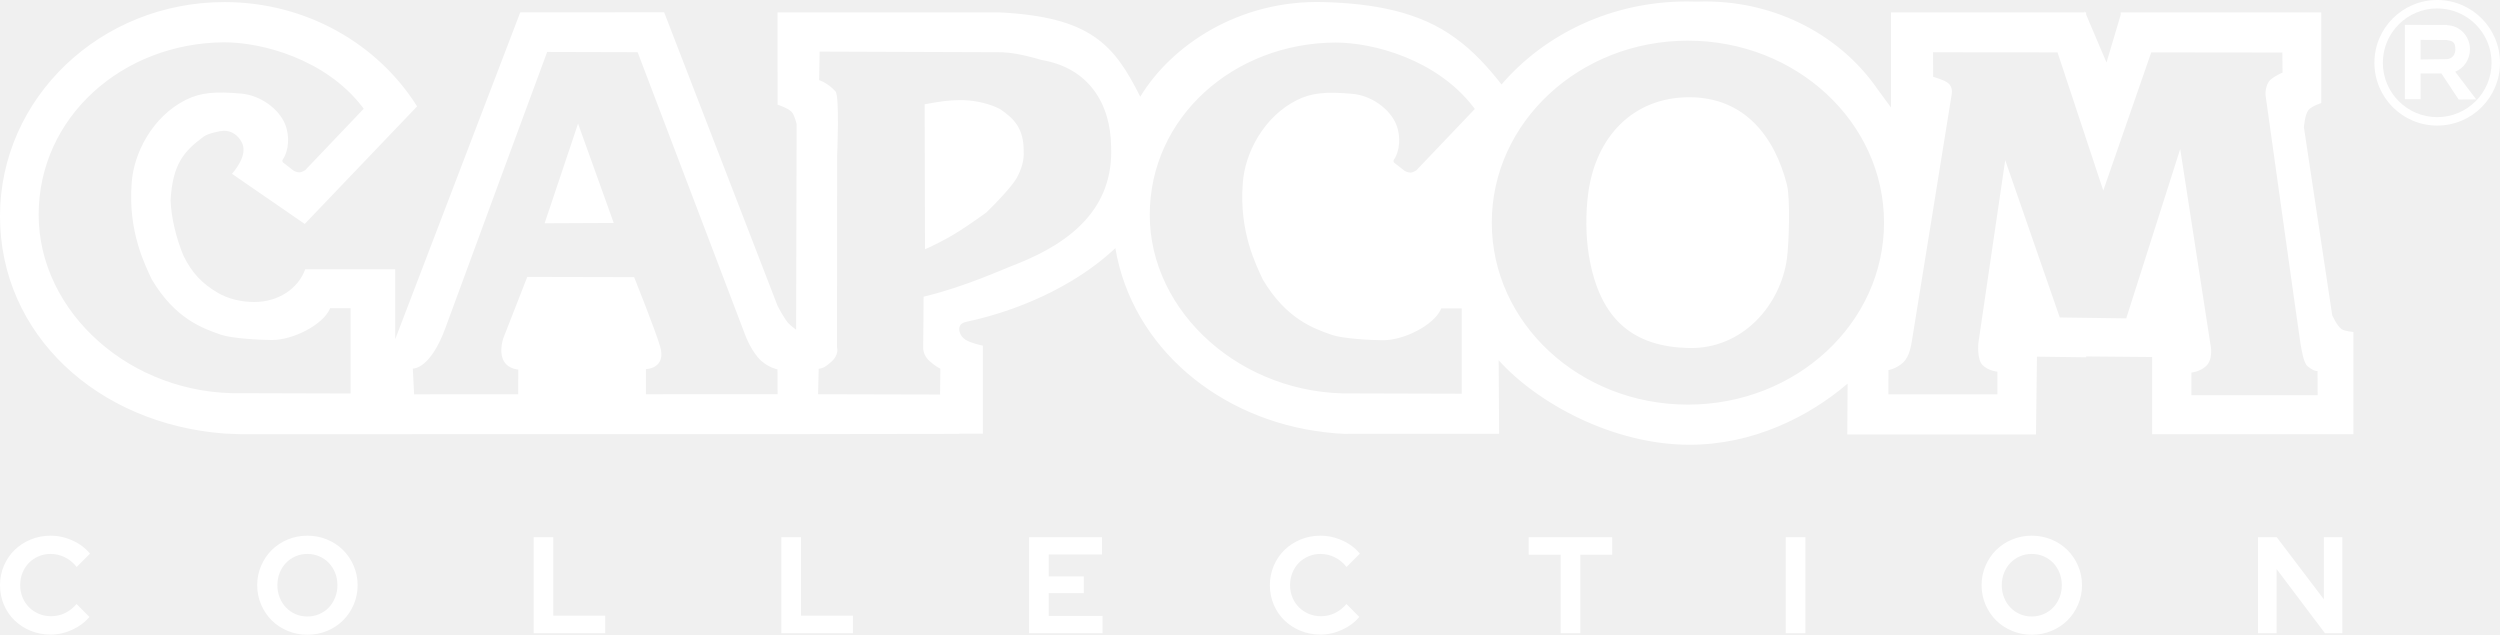
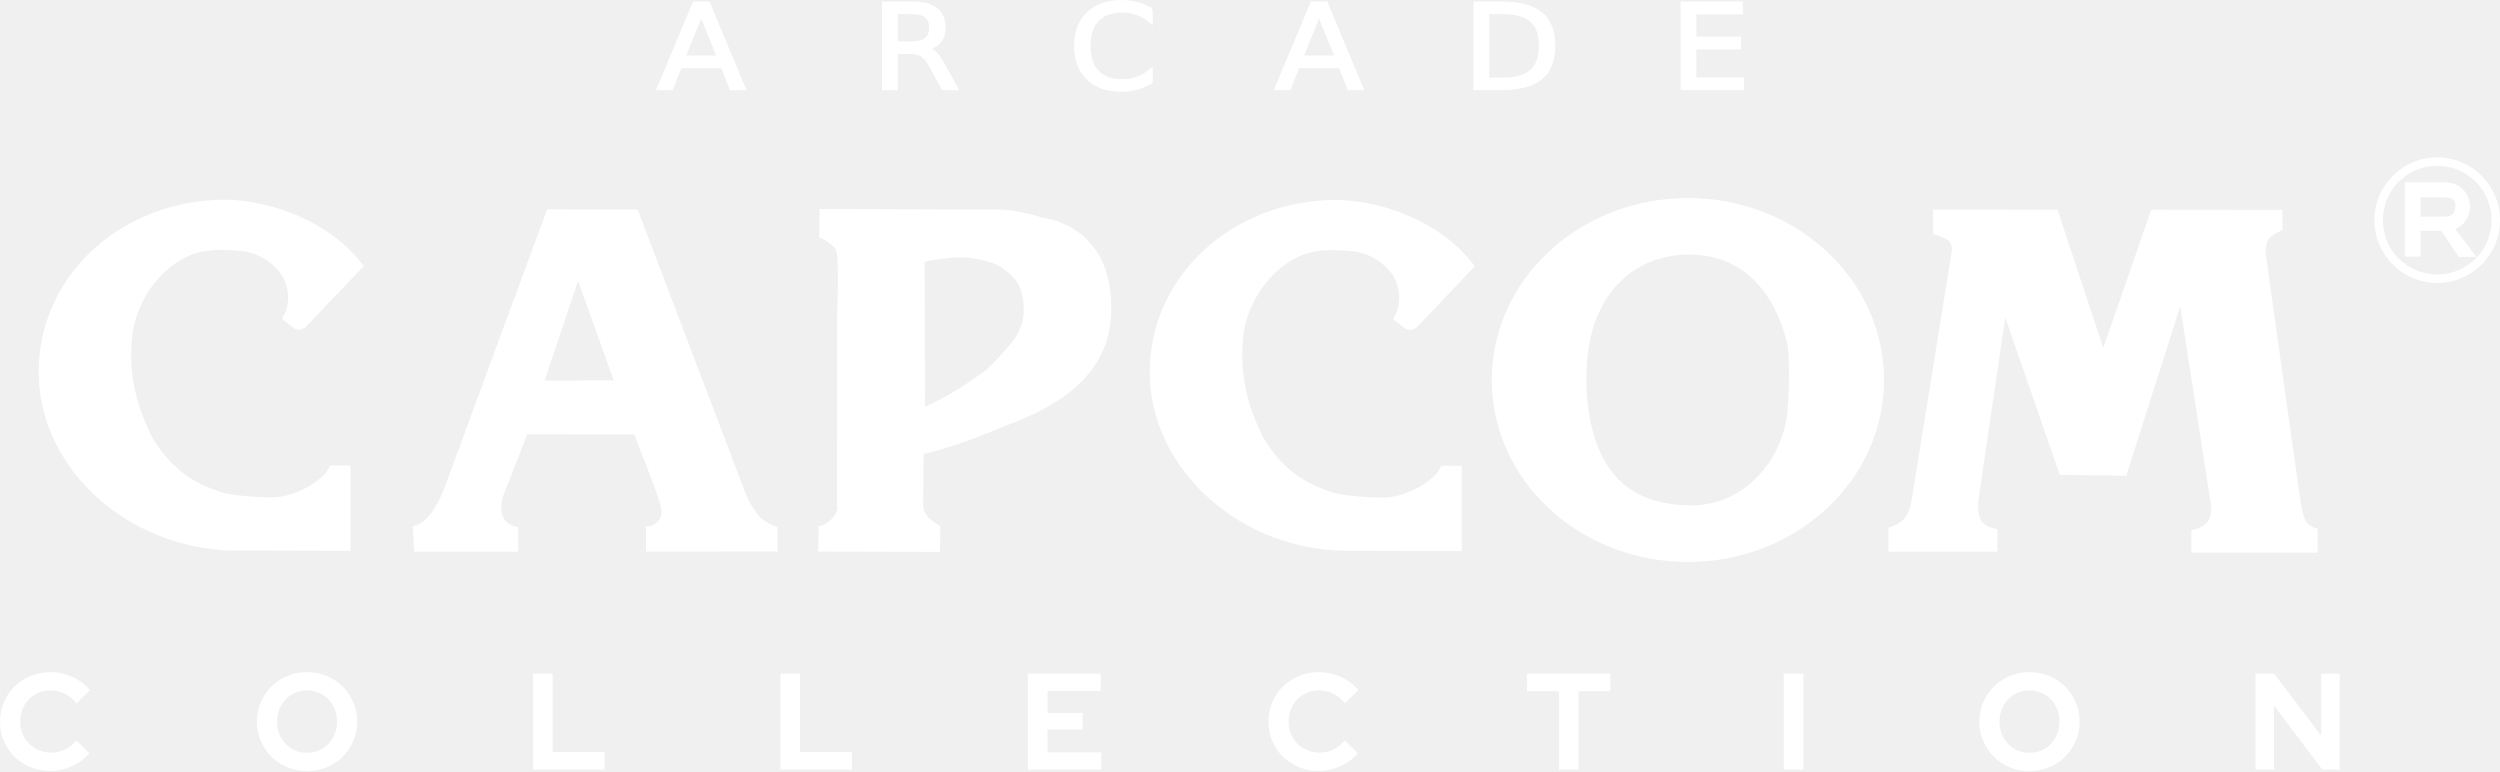
- <svg xmlns="http://www.w3.org/2000/svg" width="490.171" height="124.452" viewBox="0 0 490.171 124.452" version="1.1" id="svg58">
-   <defs id="defs62" />
-   <g id="Page-1" style="fill:none;fill-rule:evenodd;stroke:none;stroke-width:1" transform="matrix(1.142418,0,0,1.142418,0,-0.07170459)">
-     <g id="syslogo" style="fill:#ffffff;fill-rule:nonzero">
-       <g id="Capcom_logo">
-         <path d="m 292.645,0.314 c 12.459,0 23.4,6.028 29.633,15.114 v 0 l 2.269,3.09 V 2.185 h 33.225 l 0.007,-0.22 0.094,0.22 h 0.164 V 2.573 L 361.53,10.793 363.959,2.627 V 2.185 h 34.432 v 15.561 c 0,0 -1.691,0.552 -2.206,1.214 -0.627,0.805 -0.772,2.962 -0.772,2.962 v 0 l 4.855,32.24 c 0,0 0.808,1.828 1.588,2.373 0.577,0.403 2.052,0.497 2.052,0.497 v 0 17.548 H 369.366 V 61.337 l -11.329,-0.099 v 0.147 l -8.443,-0.11 -0.166,13.354 h -32.386 l 0.055,-8.729 c -6.776,5.803 -16.389,10.496 -27.106,10.496 -13.117,0 -26.111,-7.097 -32.781,-14.501 v 0 l 0.078,12.621 -25.661,5.15e-4 c -0.091,0.003 -0.602,0.021 -0.87,0.012 -1.108,-0.039 -2.128,-0.142 -3.312,-0.278 -18.134,-2.08 -33.134,-14.534 -36.023,-31.602 -4.317,4.086 -10.398,7.784 -17.625,10.383 -2.708,0.974 -5.414,1.733 -8.068,2.289 -0.175,0.037 -0.639,0.205 -0.838,0.451 -0.202,0.252 -0.28,0.547 -0.263,0.932 0,0 0.088,0.998 1.019,1.632 0.886,0.603 3.039,1.053 3.039,1.053 v 0 15.098 h -4.019 v 0.041 l -25.695,0.036 v 0.005 H 70.628 v 0.014 H 41.273 l -2.759,-0.111 C 16.691,72.814 0,57.465 0,37.169 0,16.873 17.243,0.42 38.514,0.42 c 14.05,0 26.343,7.178 33.07,17.9 v 0 L 52.301,38.497 39.815,29.896 c 1.28,-1.508 2.574,-3.628 1.69,-5.379 -0.608,-1.203 -1.73,-2.02 -3.076,-2.013 -0.612,0.003 -2.734,0.453 -3.493,1.016 -3.426,2.54 -5.297,4.736 -5.659,10.895 0.105,3.114 1.013,6.634 2.199,9.509 1.508,3.107 3.339,4.855 5.789,6.327 1.88,1.13 4.201,1.642 6.371,1.642 4.118,0 7.532,-2.265 8.749,-5.618 v 0 H 67.828 V 58.283 L 89.287,2.185 113.982,2.168 133.459,52.571 c 0,0 1.046,2.032 1.784,2.892 0.396,0.462 1.391,1.183 1.391,1.183 v 0 l 0.089,-35.265 c 0,0 -0.34,-1.545 -0.85,-2.105 -0.611,-0.671 -2.419,-1.248 -2.419,-1.248 v 0 l -0.009,-15.843 h 38.013 c 15.687,0.78 19.731,5.477 24.24,14.472 5.337,-8.801 16.926,-16.63 31.417,-16.239 8.559,0.23 16.568,1.634 22.745,6.245 2.943,2.093 5.637,5.066 7.841,7.896 7.465,-8.684 18.946,-14.245 31.822,-14.245 0.538,0 1.073,0.01 1.605,0.029 0.503,-0.02 1.008,-0.029 1.516,-0.029 z M 289.688,7.042 c -18.589,0 -33.659,13.982 -33.659,31.231 0,17.248 15.07,31.231 33.659,31.231 18.589,0 33.659,-13.982 33.659,-31.231 0,-17.248 -15.07,-31.231 -33.659,-31.231 z m 42.072,1.992 0.019,4.213 0.011,0.003 c 0.154,0.042 1.864,0.519 2.562,1.071 0.836,0.661 0.625,1.835 0.625,1.835 0,0 -6.682,41.524 -6.827,42.294 -0.156,0.829 -0.377,2.766 -1.543,3.843 -1.159,1.071 -2.496,1.287 -2.496,1.287 v 0 l -0.019,4.155 h 18.709 v -3.882 c -0.126,-0.011 -1.565,-0.16 -2.537,-1.132 -1.014,-1.014 -0.722,-3.802 -0.722,-3.802 v 0 l 4.604,-31.371 9.364,26.999 11.406,0.157 9.265,-29.075 5.171,33.444 c 0.038,0.161 0.58,2.556 -0.722,3.805 -1.035,0.993 -2.535,1.132 -2.535,1.132 v 0 3.882 h 21.673 l -0.019,-4.155 c -0.046,0.013 -0.541,0.121 -1.716,-0.821 -0.724,-0.58 -1.073,-3.169 -1.229,-3.998 -0.145,-0.771 -5.984,-42.553 -5.984,-42.553 0,0 -0.102,-1.725 0.845,-2.607 0.682,-0.636 2.079,-1.238 2.079,-1.238 v 0 L 391.711,9.079 369.209,9.053 360.975,32.771 353.122,9.053 Z m -191.088,-0.116 -0.087,4.903 c 0.106,0.032 1.487,0.468 2.81,1.936 0.729,0.808 0.278,11.068 0.278,11.068 v 0 l -0.024,32.843 c 0.03,0.089 0.414,1.339 -1.103,2.595 -0.593,0.491 -1.118,1.011 -2.035,1.091 v 0 l -0.109,4.369 20.937,0.051 0.051,-4.444 -0.02,-0.008 c -0.125,-0.054 -0.831,-0.384 -1.882,-1.331 -0.656,-0.591 -1.06,-1.442 -1.05,-2.291 0.018,-2.967 0.087,-5.818 0.072,-8.715 7.334,-1.766 13.665,-4.762 16.133,-5.671 9.277,-3.702 16.475,-9.579 16.054,-20.063 -0.08,-7.428 -3.847,-13.516 -11.918,-14.892 -3.679,-1.063 -5.368,-1.249 -6.82,-1.33 v 0 z M 93.907,8.98 c 0,0 -14.781,39.996 -17.43,47.279 -2.564,7.052 -5.438,7.07 -5.618,7.064 l -0.009,-4.18e-4 0.22,4.413 17.864,-0.005 0.014,-4.239 c -0.114,-0.008 -1.188,-0.097 -1.987,-0.83 -1.63,-1.496 -0.599,-4.507 -0.599,-4.507 v 0 l 4.13,-10.566 18.344,0.039 c 0.127,0.317 3.591,8.981 4.452,11.875 1.143,3.845 -2.426,3.913 -2.426,3.913 v 0 4.309 l 22.591,-0.012 -0.015,-4.261 c -0.108,-0.018 -1.403,-0.255 -2.776,-1.453 -1.623,-1.416 -2.728,-4.336 -2.728,-4.336 v 0 L 109.434,9.021 Z M 229.182,7.364 C 211.647,7.474 197.327,20.247 197.327,36.955 c 0,16.708 15.809,31.06 34.945,30.628 v 0 l 18.595,0.052 V 52.996 h -3.512 l -0.08,0.184 c -1.252,2.695 -6.261,5.276 -9.914,5.276 -1.969,0 -6.926,-0.268 -8.76,-0.91 -3.238,-1.134 -7.857,-2.762 -11.874,-9.513 -1.076,-2.367 -4.107,-8.134 -3.43,-16.546 0.328,-5.07 3.549,-11.4 9.328,-14.266 2.52,-1.25 5.057,-1.455 9.511,-1.051 3.198,0.29 6.375,2.539 7.485,5.237 0.858,2.087 0.611,4.63 -0.399,6.079 -0.072,0.103 -0.074,0.195 -0.059,0.294 0.011,0.075 0.109,0.2 0.109,0.2 v 0 l 1.76,1.375 0.009,0.006 c 0.069,0.046 0.537,0.341 1.078,0.327 0.34,-0.009 0.948,-0.378 0.948,-0.378 v 0 L 253.118,18.762 252.809,18.354 C 246.543,10.278 235.751,7.364 229.182,7.364 Z M 38.488,7.325 C 20.954,7.435 6.633,20.208 6.633,36.916 c 0,16.708 15.809,31.06 34.945,30.628 v 0 l 18.595,0.052 V 52.957 h -3.512 l -0.08,0.184 c -1.252,2.695 -6.261,5.276 -9.914,5.276 -1.969,0 -6.926,-0.268 -8.76,-0.91 -3.238,-1.134 -7.857,-2.762 -11.874,-9.513 -1.076,-2.367 -4.107,-8.134 -3.43,-16.546 0.328,-5.07 3.549,-11.4 9.328,-14.266 2.52,-1.25 5.057,-1.455 9.511,-1.051 3.198,0.29 6.375,2.539 7.485,5.237 0.858,2.087 0.611,4.63 -0.399,6.079 -0.072,0.103 -0.074,0.195 -0.059,0.294 0.011,0.075 0.109,0.2 0.109,0.2 v 0 l 1.76,1.375 0.009,0.006 c 0.069,0.046 0.537,0.341 1.078,0.327 0.34,-0.009 0.948,-0.378 0.948,-0.378 v 0 L 62.425,18.723 62.115,18.314 C 55.849,10.239 45.057,7.325 38.488,7.325 Z M 289.907,16.751 c 9.569,0 14.697,6.848 16.776,15.01 0.595,2.336 0.354,10.105 -7.7e-4,12.692 -1.081,7.888 -7.529,15.575 -16.884,15.339 -9.117,-0.231 -15.215,-4.475 -17.105,-15.89 -0.553,-3.339 -0.562,-7.351 -0.112,-10.705 1.306,-9.727 7.757,-16.445 17.326,-16.445 z m -124.862,0.492 0.436,0.011 c 2.05,0.084 4.311,0.593 6.102,1.496 2.552,1.694 4.105,3.45 4.105,7.163 0.105,1.746 -0.396,3.246 -1.236,4.773 -0.874,1.459 -3.519,4.261 -5.189,5.863 -4.882,3.49 -6.629,4.514 -10.508,6.299 v 0 l -0.062,-24.882 0.682,-0.127 c 1.799,-0.33 3.462,-0.582 5.243,-0.594 v 0 z m -65.835,4.035 6.124,17.051 -11.863,0.053 z" id="Combined-Shape" />
-         <path d="m 418.287,0.063 c -5.952,0 -10.777,4.825 -10.777,10.777 0,5.952 4.825,10.777 10.777,10.777 5.952,0 10.777,-4.825 10.777,-10.777 0,-5.952 -4.825,-10.777 -10.777,-10.777 z m 0,1.449 c 5.152,0 9.328,4.176 9.328,9.328 0,5.152 -4.176,9.328 -9.328,9.328 -5.152,0 -9.328,-4.176 -9.328,-9.328 0,-5.152 4.176,-9.328 9.328,-9.328 z" id="path3629" />
-         <path d="M 412.74,4.331 V 17.089 h 2.692 v -4.423 h 3.575 l 2.96,4.478 3.022,-0.019 -3.611,-4.746 c 1.483,-0.605 2.532,-2.099 2.532,-3.848 0,-2.255 -1.744,-4.09 -3.913,-4.138 v -0.053 h -4.565 v -0.01 h -2.692 z m 2.692,2.576 4.478,0.024 c 0.91,0.154 1.514,0.248 1.489,1.615 -0.026,1.463 -1.152,1.657 -1.489,1.668 l -4.478,0.053 z" id="rect3634" />
-       </g>
-       <path d="m 8.675,108.976 c 1.271,0 2.508,-0.275 3.71,-0.824 1.202,-0.549 2.19,-1.287 2.965,-2.213 v 0 l -2.209,-2.213 c -0.574,0.675 -1.233,1.193 -1.977,1.554 -0.744,0.361 -1.543,0.542 -2.395,0.542 -0.76,0 -1.461,-0.137 -2.105,-0.412 -0.643,-0.275 -1.202,-0.648 -1.675,-1.118 C 4.516,103.82 4.144,103.259 3.872,102.607 3.601,101.956 3.465,101.253 3.465,100.5 c 0,-0.769 0.132,-1.479 0.395,-2.131 0.264,-0.651 0.628,-1.217 1.093,-1.695 0.465,-0.479 1.019,-0.855 1.663,-1.13 0.643,-0.275 1.33,-0.412 2.058,-0.412 0.868,0 1.69,0.192 2.465,0.577 0.775,0.385 1.45,0.938 2.023,1.66 v 0 l 2.279,-2.284 C 14.683,94.143 13.691,93.393 12.466,92.836 11.241,92.279 9.977,92 8.675,92 7.466,92 6.33,92.22 5.268,92.659 4.206,93.099 3.287,93.695 2.512,94.449 1.737,95.202 1.124,96.101 0.674,97.145 0.225,98.189 0,99.307 0,100.5 c 0,1.193 0.221,2.307 0.663,3.343 0.442,1.036 1.05,1.931 1.826,2.684 0.775,0.753 1.694,1.35 2.756,1.789 1.062,0.44 2.206,0.659 3.43,0.659 z M 52.747,109 c 1.209,0 2.341,-0.22 3.396,-0.659 1.054,-0.44 1.965,-1.04 2.733,-1.801 0.767,-0.761 1.376,-1.664 1.826,-2.708 0.45,-1.044 0.674,-2.154 0.674,-3.332 0,-1.177 -0.225,-2.288 -0.674,-3.332 -0.45,-1.044 -1.058,-1.946 -1.826,-2.708 C 58.108,93.699 57.197,93.099 56.143,92.659 55.088,92.22 53.957,92 52.747,92 c -1.194,0 -2.318,0.22 -3.372,0.659 -1.054,0.44 -1.965,1.04 -2.733,1.801 -0.767,0.761 -1.376,1.664 -1.826,2.708 -0.45,1.044 -0.674,2.154 -0.674,3.332 0,1.177 0.225,2.288 0.674,3.332 0.45,1.044 1.058,1.946 1.826,2.708 0.767,0.761 1.678,1.362 2.733,1.801 C 50.429,108.78 51.553,109 52.747,109 Z m 0,-3.132 c -0.729,0 -1.407,-0.137 -2.035,-0.412 -0.628,-0.275 -1.171,-0.651 -1.628,-1.13 -0.457,-0.479 -0.818,-1.048 -1.081,-1.707 -0.264,-0.659 -0.395,-1.366 -0.395,-2.119 0,-0.769 0.132,-1.479 0.395,-2.131 0.264,-0.651 0.624,-1.217 1.081,-1.695 0.457,-0.479 1,-0.855 1.628,-1.13 0.628,-0.275 1.306,-0.412 2.035,-0.412 0.729,0 1.411,0.137 2.047,0.412 0.636,0.275 1.182,0.651 1.64,1.13 0.457,0.479 0.818,1.044 1.081,1.695 0.264,0.651 0.395,1.362 0.395,2.131 0,0.753 -0.132,1.46 -0.395,2.119 -0.264,0.659 -0.624,1.228 -1.081,1.707 -0.457,0.479 -1.004,0.855 -1.64,1.13 -0.636,0.275 -1.318,0.412 -2.047,0.412 z m 51.119,2.873 v -3.014 H 94.959 V 92.259 H 91.587 V 108.741 Z m 42.514,0 v -3.014 h -8.907 V 92.259 h -3.372 V 108.741 Z m 42.84,0 v -2.967 h -9.233 v -3.909 h 6.024 v -2.873 h -6.024 v -3.767 h 9.14 V 92.259 H 176.615 V 108.741 Z m 37.398,0.235 c 1.271,0 2.508,-0.275 3.71,-0.824 1.202,-0.549 2.19,-1.287 2.965,-2.213 v 0 l -2.209,-2.213 c -0.574,0.675 -1.233,1.193 -1.977,1.554 -0.744,0.361 -1.543,0.542 -2.395,0.542 -0.76,0 -1.461,-0.137 -2.105,-0.412 -0.643,-0.275 -1.202,-0.648 -1.675,-1.118 -0.473,-0.471 -0.845,-1.032 -1.116,-1.684 -0.271,-0.651 -0.407,-1.354 -0.407,-2.107 0,-0.769 0.132,-1.479 0.395,-2.131 0.264,-0.651 0.628,-1.217 1.093,-1.695 0.465,-0.479 1.019,-0.855 1.663,-1.13 0.643,-0.275 1.33,-0.412 2.058,-0.412 0.868,0 1.69,0.192 2.465,0.577 0.775,0.385 1.45,0.938 2.023,1.66 v 0 l 2.279,-2.284 c -0.76,-0.942 -1.752,-1.691 -2.977,-2.249 C 229.184,92.279 227.92,92 226.618,92 c -1.209,0 -2.345,0.22 -3.407,0.659 -1.062,0.44 -1.981,1.036 -2.756,1.789 -0.775,0.753 -1.388,1.652 -1.837,2.696 -0.45,1.044 -0.674,2.162 -0.674,3.355 0,1.193 0.221,2.307 0.663,3.343 0.442,1.036 1.05,1.931 1.826,2.684 0.775,0.753 1.694,1.35 2.756,1.789 1.062,0.44 2.206,0.659 3.43,0.659 z M 271.225,108.741 V 95.273 h 5.465 v -3.014 h -14.326 v 3.014 h 5.489 V 108.741 Z m 38.63,0 V 92.259 h -3.372 V 108.741 Z M 348.695,109 c 1.209,0 2.341,-0.22 3.396,-0.659 1.054,-0.44 1.965,-1.04 2.733,-1.801 0.767,-0.761 1.376,-1.664 1.826,-2.708 0.45,-1.044 0.674,-2.154 0.674,-3.332 0,-1.177 -0.225,-2.288 -0.674,-3.332 -0.45,-1.044 -1.058,-1.946 -1.826,-2.708 C 354.055,93.699 353.144,93.099 352.09,92.659 351.036,92.22 349.904,92 348.695,92 c -1.194,0 -2.318,0.22 -3.372,0.659 -1.054,0.44 -1.965,1.04 -2.733,1.801 -0.767,0.761 -1.376,1.664 -1.826,2.708 -0.45,1.044 -0.674,2.154 -0.674,3.332 0,1.177 0.225,2.288 0.674,3.332 0.45,1.044 1.058,1.946 1.826,2.708 0.767,0.761 1.678,1.362 2.733,1.801 1.054,0.44 2.178,0.659 3.372,0.659 z m 0,-3.132 c -0.729,0 -1.407,-0.137 -2.035,-0.412 -0.628,-0.275 -1.171,-0.651 -1.628,-1.13 -0.457,-0.479 -0.818,-1.048 -1.081,-1.707 -0.264,-0.659 -0.395,-1.366 -0.395,-2.119 0,-0.769 0.132,-1.479 0.395,-2.131 0.264,-0.651 0.624,-1.217 1.081,-1.695 0.457,-0.479 1,-0.855 1.628,-1.13 0.628,-0.275 1.306,-0.412 2.035,-0.412 0.729,0 1.411,0.137 2.047,0.412 0.636,0.275 1.182,0.651 1.64,1.13 0.457,0.479 0.818,1.044 1.081,1.695 0.264,0.651 0.395,1.362 0.395,2.131 0,0.753 -0.132,1.46 -0.395,2.119 -0.264,0.659 -0.624,1.228 -1.081,1.707 -0.457,0.479 -1.004,0.855 -1.64,1.13 -0.636,0.275 -1.318,0.412 -2.047,0.412 z m 42.026,2.873 V 97.722 l 8.303,11.019 H 402 V 92.259 h -3.163 v 10.666 l -8.094,-10.666 h -3.209 V 108.741 Z" id="COLLECTION" />
-     </g>
+ <svg xmlns="http://www.w3.org/2000/svg" width="492.869" height="152.019" viewBox="0 0 492.869 152.019" version="1.1" id="svg29">
+   <defs id="defs33" />
+   <path d="m 9.954,151.992 c 1.459,0 2.878,-0.315 4.256,-0.946 1.379,-0.63 2.513,-1.477 3.402,-2.54 v 0 l -2.535,-2.54 c -0.658,0.774 -1.414,1.369 -2.268,1.783 -0.854,0.414 -1.77,0.621 -2.749,0.621 -0.872,0 -1.677,-0.158 -2.415,-0.473 -0.738,-0.315 -1.379,-0.743 -1.921,-1.283 -0.543,-0.54 -0.97,-1.184 -1.281,-1.932 -0.311,-0.747 -0.467,-1.553 -0.467,-2.418 0,-0.883 0.151,-1.698 0.454,-2.445 0.302,-0.747 0.721,-1.396 1.254,-1.945 0.534,-0.549 1.17,-0.982 1.908,-1.297 0.738,-0.315 1.526,-0.473 2.362,-0.473 0.996,0 1.939,0.221 2.829,0.662 0.89,0.441 1.663,1.076 2.322,1.905 v 0 l 2.615,-2.621 c -0.872,-1.081 -2.01,-1.941 -3.416,-2.58 -1.405,-0.639 -2.855,-0.959 -4.35,-0.959 -1.388,0 -2.691,0.252 -3.909,0.756 -1.219,0.504 -2.273,1.189 -3.162,2.053 -0.89,0.865 -1.592,1.896 -2.108,3.093 C 0.258,139.614 0,140.897 0,142.266 c 0,1.369 0.254,2.648 0.761,3.836 0.507,1.189 1.205,2.215 2.095,3.08 0.89,0.865 1.944,1.549 3.162,2.053 1.219,0.504 2.531,0.756 3.936,0.756 z m 50.568,0.027 c 1.388,0 2.686,-0.252 3.896,-0.756 1.21,-0.504 2.255,-1.193 3.136,-2.067 0.881,-0.874 1.579,-1.909 2.095,-3.107 0.516,-1.198 0.774,-2.472 0.774,-3.823 0,-1.351 -0.258,-2.625 -0.774,-3.823 -0.516,-1.198 -1.214,-2.233 -2.095,-3.107 -0.881,-0.874 -1.926,-1.562 -3.136,-2.067 -1.21,-0.504 -2.508,-0.756 -3.896,-0.756 -1.37,0 -2.66,0.252 -3.869,0.756 -1.21,0.504 -2.255,1.193 -3.136,2.067 -0.881,0.874 -1.579,1.909 -2.095,3.107 -0.516,1.198 -0.774,2.472 -0.774,3.823 0,1.351 0.258,2.625 0.774,3.823 0.516,1.198 1.214,2.233 2.095,3.107 0.881,0.874 1.926,1.562 3.136,2.067 1.21,0.504 2.5,0.756 3.869,0.756 z m 0,-3.593 c -0.836,0 -1.614,-0.158 -2.335,-0.473 -0.721,-0.315 -1.343,-0.747 -1.868,-1.297 -0.525,-0.549 -0.938,-1.202 -1.241,-1.959 -0.302,-0.756 -0.454,-1.567 -0.454,-2.431 0,-0.883 0.151,-1.698 0.454,-2.445 0.302,-0.747 0.716,-1.396 1.241,-1.945 0.525,-0.549 1.147,-0.982 1.868,-1.297 0.721,-0.315 1.499,-0.473 2.335,-0.473 0.836,0 1.619,0.158 2.348,0.473 0.729,0.315 1.356,0.747 1.881,1.297 0.525,0.549 0.938,1.198 1.241,1.945 0.302,0.747 0.454,1.562 0.454,2.445 0,0.865 -0.151,1.675 -0.454,2.431 -0.302,0.756 -0.716,1.409 -1.241,1.959 -0.525,0.549 -1.152,0.982 -1.881,1.297 -0.729,0.315 -1.512,0.473 -2.348,0.473 z m 58.654,3.296 v -3.458 H 108.956 v -15.453 h -3.869 v 18.911 z m 48.781,0 v -3.458 h -10.22 v -15.453 h -3.869 v 18.911 z m 49.154,0 v -3.404 h -10.594 v -4.485 h 6.911 v -3.296 h -6.911 v -4.323 h 10.487 v -3.404 h -14.357 v 18.911 z m 42.91,0.27 c 1.459,0 2.878,-0.315 4.256,-0.946 1.379,-0.63 2.513,-1.477 3.402,-2.54 v 0 l -2.535,-2.54 c -0.658,0.774 -1.414,1.369 -2.268,1.783 -0.854,0.414 -1.77,0.621 -2.749,0.621 -0.872,0 -1.677,-0.158 -2.415,-0.473 -0.738,-0.315 -1.379,-0.743 -1.921,-1.283 -0.543,-0.54 -0.97,-1.184 -1.281,-1.932 -0.311,-0.747 -0.467,-1.553 -0.467,-2.418 0,-0.883 0.151,-1.698 0.454,-2.445 0.302,-0.747 0.72,-1.396 1.254,-1.945 0.534,-0.549 1.17,-0.982 1.908,-1.297 0.738,-0.315 1.526,-0.473 2.362,-0.473 0.996,0 1.939,0.221 2.829,0.662 0.89,0.441 1.663,1.076 2.322,1.905 v 0 l 2.615,-2.621 c -0.872,-1.081 -2.01,-1.941 -3.416,-2.58 -1.405,-0.639 -2.855,-0.959 -4.35,-0.959 -1.388,0 -2.691,0.252 -3.909,0.756 -1.219,0.504 -2.273,1.189 -3.162,2.053 -0.89,0.865 -1.592,1.896 -2.108,3.093 -0.516,1.198 -0.774,2.481 -0.774,3.85 0,1.369 0.254,2.648 0.761,3.836 0.507,1.189 1.205,2.215 2.095,3.08 0.889,0.865 1.944,1.549 3.162,2.053 1.219,0.504 2.531,0.756 3.936,0.756 z m 51.182,-0.27 V 136.268 h 6.271 v -3.458 h -16.438 v 3.458 h 6.298 v 15.453 z m 44.324,0 v -18.911 h -3.869 v 18.911 z m 44.564,0.297 c 1.388,0 2.686,-0.252 3.896,-0.756 1.21,-0.504 2.255,-1.193 3.135,-2.067 0.881,-0.874 1.579,-1.909 2.095,-3.107 0.516,-1.198 0.774,-2.472 0.774,-3.823 0,-1.351 -0.258,-2.625 -0.774,-3.823 -0.516,-1.198 -1.214,-2.233 -2.095,-3.107 -0.881,-0.874 -1.926,-1.562 -3.135,-2.067 -1.21,-0.504 -2.508,-0.756 -3.896,-0.756 -1.37,0 -2.66,0.252 -3.869,0.756 -1.21,0.504 -2.255,1.193 -3.135,2.067 -0.881,0.874 -1.579,1.909 -2.095,3.107 -0.516,1.198 -0.774,2.472 -0.774,3.823 0,1.351 0.258,2.625 0.774,3.823 0.516,1.198 1.214,2.233 2.095,3.107 0.881,0.874 1.926,1.562 3.135,2.067 1.21,0.504 2.5,0.756 3.869,0.756 z m 0,-3.593 c -0.836,0 -1.614,-0.158 -2.335,-0.473 -0.721,-0.315 -1.343,-0.747 -1.868,-1.297 -0.525,-0.549 -0.938,-1.202 -1.241,-1.959 -0.302,-0.756 -0.454,-1.567 -0.454,-2.431 0,-0.883 0.151,-1.698 0.454,-2.445 0.302,-0.747 0.716,-1.396 1.241,-1.945 0.525,-0.549 1.147,-0.982 1.868,-1.297 0.72,-0.315 1.499,-0.473 2.335,-0.473 0.836,0 1.619,0.158 2.348,0.473 0.729,0.315 1.357,0.747 1.881,1.297 0.525,0.549 0.938,1.198 1.241,1.945 0.302,0.747 0.454,1.562 0.454,2.445 0,0.865 -0.151,1.675 -0.454,2.431 -0.302,0.756 -0.716,1.409 -1.241,1.959 -0.525,0.549 -1.152,0.982 -1.881,1.297 -0.729,0.315 -1.512,0.473 -2.348,0.473 z m 48.22,3.296 V 139.078 l 9.527,12.644 h 3.416 v -18.911 h -3.629 v 12.238 l -9.286,-12.238 h -3.683 v 18.911 z" id="COLLECTION" style="fill:#ffffff;fill-rule:nonzero;stroke:none;stroke-width:1.147" />
+   <path style="fill:#ffffff;fill-rule:nonzero;stroke:none;stroke-width:1.147" id="path3950" d="m 44.212,39.366 c -20.142,0.127 -36.592,14.798 -36.592,33.991 0,19.193 18.16,35.679 40.142,35.183 l 21.36,0.06 V 91.784 h -4.034 c -1.268,3.171 -7.187,6.272 -11.48,6.272 -2.262,0 -7.956,-0.307 -10.063,-1.045 C 39.826,95.708 34.519,93.838 29.905,86.083 28.669,83.365 25.187,76.74 25.965,67.077 c 0.377,-5.824 4.076,-13.095 10.715,-16.387 2.895,-1.436 5.809,-1.671 10.925,-1.207 3.673,0.333 7.323,2.916 8.598,6.016 0.986,2.398 0.702,5.319 -0.458,6.983 -0.083,0.119 -0.085,0.224 -0.067,0.337 0.013,0.086 0.125,0.23 0.125,0.23 l 2.022,1.579 c 0,0 0.576,0.4 1.248,0.382 0.39,-0.01 1.089,-0.434 1.089,-0.434 L 71.707,52.459 C 64.569,42.827 51.883,39.366 44.212,39.366 Z" />
+   <path style="fill:#ffffff;fill-rule:nonzero;stroke:none;stroke-width:1.147" id="path3990" d="m 332.766,39.041 c -21.354,0 -38.665,16.062 -38.665,35.875 0,19.813 17.311,35.875 38.665,35.875 21.354,0 38.665,-16.062 38.665,-35.875 0,-19.813 -17.311,-35.875 -38.665,-35.875 z m 0.252,11.153 c 10.992,0 16.883,7.866 19.271,17.242 0.684,2.684 0.406,11.608 -8.8e-4,14.579 -1.242,9.061 -8.648,17.891 -19.395,17.62 -10.473,-0.265 -17.478,-5.141 -19.649,-18.253 -0.635,-3.836 -0.646,-8.444 -0.129,-12.297 1.5,-11.173 8.91,-18.89 19.902,-18.89 v 0 z" />
+   <path style="fill:#ffffff;fill-rule:nonzero;stroke:none;stroke-width:1.147" id="path4001" d="m 107.872,41.268 c 0,0 -16.979,45.943 -20.021,54.31 -3.042,8.367 -6.464,8.114 -6.464,8.114 l 0.252,5.069 20.521,-0.005 0.017,-4.869 c 0,0 -1.317,-0.068 -2.282,-0.954 -1.873,-1.719 -0.688,-5.177 -0.688,-5.177 l 4.745,-12.138 21.072,0.044 c 0,0 4.108,10.256 5.114,13.641 1.313,4.416 -2.787,4.495 -2.787,4.495 v 4.95 l 25.95,-0.014 -0.017,-4.894 c 0,0 -1.545,-0.236 -3.189,-1.669 -1.864,-1.626 -3.134,-4.98 -3.134,-4.98 L 125.708,41.315 Z m 6.092,14.126 7.035,19.586 -13.627,0.061 z" />
+   <path style="fill:#ffffff;fill-rule:nonzero;stroke:none;stroke-width:1.147" id="rect3593" d="m 161.591,41.196 -0.1,5.632 c 0,0 1.649,0.473 3.228,2.224 0.837,0.929 0.319,12.714 0.319,12.714 l -0.028,37.727 c 0,0 0.538,1.487 -1.267,2.981 -0.681,0.564 -1.285,1.162 -2.338,1.253 l -0.125,5.019 24.051,0.058 0.058,-5.105 c 0,0 -0.851,-0.336 -2.185,-1.539 -0.753,-0.679 -1.217,-1.657 -1.206,-2.632 0.02,-3.408 0.1,-6.683 0.083,-10.011 8.425,-2.029 15.697,-5.47 18.532,-6.514 10.656,-4.252 18.925,-11.003 18.441,-23.047 -0.091,-8.533 -4.419,-15.526 -13.691,-17.107 -4.226,-1.221 -6.167,-1.435 -7.834,-1.528 z m 27.506,9.565 c 2.594,-0.05 5.65,0.545 8.002,1.729 2.932,1.946 4.715,3.962 4.715,8.228 0.121,2.005 -0.455,3.729 -1.42,5.482 -1.004,1.676 -4.042,4.894 -5.961,6.735 -5.608,4.009 -7.615,5.185 -12.07,7.235 l -0.071,-28.582 c 2.374,-0.448 4.504,-0.813 6.805,-0.828 z" />
+   <path style="fill:#ffffff;fill-rule:nonzero;stroke:none;stroke-width:1.147" id="path3622" d="m 263.263,39.411 c -20.142,0.127 -36.592,14.798 -36.592,33.991 0,19.193 18.16,35.679 40.142,35.183 l 21.36,0.06 V 91.829 h -4.034 c -1.267,3.171 -7.187,6.272 -11.48,6.272 -2.262,0 -7.956,-0.307 -10.063,-1.045 -3.719,-1.303 -9.026,-3.172 -13.64,-10.927 -1.236,-2.718 -4.718,-9.343 -3.94,-19.007 0.377,-5.824 4.076,-13.095 10.715,-16.387 2.895,-1.436 5.809,-1.671 10.925,-1.207 3.673,0.333 7.323,2.916 8.598,6.016 0.986,2.398 0.702,5.319 -0.458,6.983 -0.083,0.119 -0.085,0.224 -0.067,0.337 0.013,0.086 0.125,0.23 0.125,0.23 l 2.022,1.579 c 0,0 0.576,0.4 1.248,0.382 0.39,-0.01 1.089,-0.434 1.089,-0.434 l 11.547,-12.117 C 283.62,42.872 270.934,39.411 263.263,39.411 Z" />
+   <path style="fill:#ffffff;fill-rule:nonzero;stroke:none;stroke-width:1.147" id="path3624" d="m 381.095,41.329 0.022,4.839 c 0,0 2.116,0.57 2.956,1.234 0.96,0.76 0.718,2.108 0.718,2.108 0,0 -7.676,47.699 -7.842,48.584 -0.179,0.952 -0.433,3.178 -1.772,4.415 -1.331,1.23 -2.867,1.478 -2.867,1.478 l -0.022,4.772 h 21.491 v -4.459 c 0,0 -1.749,-0.135 -2.914,-1.301 -1.165,-1.165 -0.829,-4.368 -0.829,-4.368 l 5.288,-36.036 10.757,31.014 13.103,0.18 10.643,-33.399 5.94,38.418 c 0,0 0.716,2.888 -0.829,4.37 -1.189,1.141 -2.912,1.301 -2.912,1.301 v 4.459 h 24.896 l -0.022,-4.772 c 0,0 -0.557,0.191 -1.972,-0.943 -0.832,-0.667 -1.232,-3.64 -1.411,-4.592 -0.167,-0.885 -6.874,-48.881 -6.874,-48.881 0,0 -0.117,-1.982 0.971,-2.995 0.784,-0.73 2.388,-1.423 2.388,-1.423 l -0.039,-3.952 -25.848,-0.03 -9.459,27.245 -9.021,-27.245 -24.539,-0.022 z" />
+   <path style="fill:#ffffff;fill-rule:nonzero;stroke:none;stroke-width:1.147" id="path3629" d="m 480.489,31.024 c -6.837,0 -12.379,5.542 -12.379,12.379 0,6.837 5.542,12.379 12.379,12.379 6.837,0 12.379,-5.542 12.379,-12.379 0,-6.837 -5.542,-12.379 -12.379,-12.379 z m 0,1.664 c 5.918,0 10.715,4.797 10.715,10.715 0,5.918 -4.797,10.715 -10.715,10.715 -5.918,0 -10.715,-4.797 -10.715,-10.715 0,-5.918 4.797,-10.715 10.715,-10.715 z" />
+   <path style="fill:#ffffff;fill-rule:nonzero;stroke:none;stroke-width:1.147" id="rect3634" d="m 474.117,35.927 v 14.656 h 3.092 v -5.08 h 4.107 l 3.4,5.144 3.472,-0.022 -4.148,-5.452 c 1.703,-0.695 2.909,-2.411 2.909,-4.42 0,-2.591 -2.004,-4.698 -4.495,-4.753 v -0.061 h -5.244 v -0.011 h -3.092 z m 3.092,2.959 5.144,0.028 c 1.045,0.177 1.739,0.285 1.711,1.855 -0.03,1.68 -1.324,1.904 -1.711,1.917 l -5.144,0.061 z" />
+   <g id="g48" transform="matrix(0.866944,0,0,0.866944,52.96463,-104.2693)">
+     <path d="m 98.369,123.564 -3.912,9.676 h 7.838 z m -1.627,-2.592 h 3.269 l 8.123,19.444 h -2.998 l -1.942,-4.988 h -9.608 l -1.942,4.988 h -3.041 z" style="font-style:normal;font-weight:normal;font-size:40px;line-height:125%;font-family:sans-serif;letter-spacing:0px;word-spacing:0px;fill:#ffffff;fill-opacity:1;stroke:#ffffff;stroke-width:0.698;stroke-linecap:butt;stroke-linejoin:miter;stroke-miterlimit:4;stroke-dasharray:none;stroke-opacity:1" id="path36" />
+     <path d="m 149.941,131.3 q 0.928,0.287 1.799,1.224 0.885,0.938 1.77,2.579 l 2.927,5.313 h -3.098 l -2.727,-4.988 q -1.056,-1.953 -2.056,-2.592 -0.985,-0.638 -2.698,-0.638 h -3.141 v 8.218 h -2.884 v -19.444 h 6.51 q 3.655,0 5.454,1.393 1.799,1.393 1.799,4.207 0,1.836 -0.942,3.047 -0.928,1.211 -2.712,1.68 z m -7.224,-8.166 v 6.902 h 3.626 q 2.084,0 3.141,-0.873 1.071,-0.886 1.071,-2.592 0,-1.706 -1.071,-2.566 -1.056,-0.873 -3.141,-0.873 z" style="font-style:normal;font-weight:normal;font-size:40px;line-height:125%;font-family:sans-serif;letter-spacing:0px;word-spacing:0px;fill:#ffffff;fill-opacity:1;stroke:#ffffff;stroke-width:0.698;stroke-linecap:butt;stroke-linejoin:miter;stroke-miterlimit:4;stroke-dasharray:none;stroke-opacity:1" id="path38" />
+     <path d="m 200.697,122.471 v 2.774 q -1.456,-1.237 -3.112,-1.849 -1.642,-0.612 -3.498,-0.612 -3.655,0 -5.596,2.045 -1.942,2.032 -1.942,5.886 0,3.842 1.942,5.886 1.942,2.032 5.596,2.032 1.856,0 3.498,-0.612 1.656,-0.612 3.112,-1.849 v 2.748 q -1.513,0.938 -3.212,1.407 -1.685,0.469 -3.569,0.469 -4.84,0 -7.624,-2.696 -2.784,-2.709 -2.784,-7.384 0,-4.688 2.784,-7.384 2.784,-2.709 7.624,-2.709 1.913,0 3.598,0.469 1.699,0.456 3.184,1.38 z" style="font-style:normal;font-weight:normal;font-size:40px;line-height:125%;font-family:sans-serif;letter-spacing:0px;word-spacing:0px;fill:#ffffff;fill-opacity:1;stroke:#ffffff;stroke-width:0.698;stroke-linecap:butt;stroke-linejoin:miter;stroke-miterlimit:4;stroke-dasharray:none;stroke-opacity:1" id="path40-3" />
+     <path d="m 238.863,123.564 -3.912,9.676 h 7.838 z m -1.627,-2.592 h 3.269 l 8.123,19.444 h -2.998 l -1.942,-4.988 h -9.608 l -1.942,4.988 h -3.041 z" style="font-style:normal;font-weight:normal;font-size:40px;line-height:125%;font-family:sans-serif;letter-spacing:0px;word-spacing:0px;fill:#ffffff;fill-opacity:1;stroke:#ffffff;stroke-width:0.698;stroke-linecap:butt;stroke-linejoin:miter;stroke-miterlimit:4;stroke-dasharray:none;stroke-opacity:1" id="path42" />
+     <path d="m 277.211,123.135 v 15.12 h 3.483 q 4.411,0 6.453,-1.823 2.056,-1.823 2.056,-5.756 0,-3.907 -2.056,-5.717 -2.042,-1.823 -6.453,-1.823 z m -2.884,-2.162 h 5.925 q 6.196,0 9.094,2.357 2.898,2.344 2.898,7.345 0,5.027 -2.912,7.384 -2.912,2.357 -9.08,2.357 h -5.925 z" style="font-style:normal;font-weight:normal;font-size:40px;line-height:125%;font-family:sans-serif;letter-spacing:0px;word-spacing:0px;fill:#ffffff;fill-opacity:1;stroke:#ffffff;stroke-width:0.698;stroke-linecap:butt;stroke-linejoin:miter;stroke-miterlimit:4;stroke-dasharray:none;stroke-opacity:1" id="path44" />
+     <path d="m 321.429,120.973 h 13.477 v 2.214 h -10.593 v 5.756 h 10.15 v 2.214 h -10.15 v 7.046 h 10.85 v 2.214 h -13.734 z" style="font-style:normal;font-weight:normal;font-size:40px;line-height:125%;font-family:sans-serif;letter-spacing:0px;word-spacing:0px;fill:#ffffff;fill-opacity:1;stroke:#ffffff;stroke-width:0.698;stroke-linecap:butt;stroke-linejoin:miter;stroke-miterlimit:4;stroke-dasharray:none;stroke-opacity:1" id="path46" />
  </g>
</svg>
